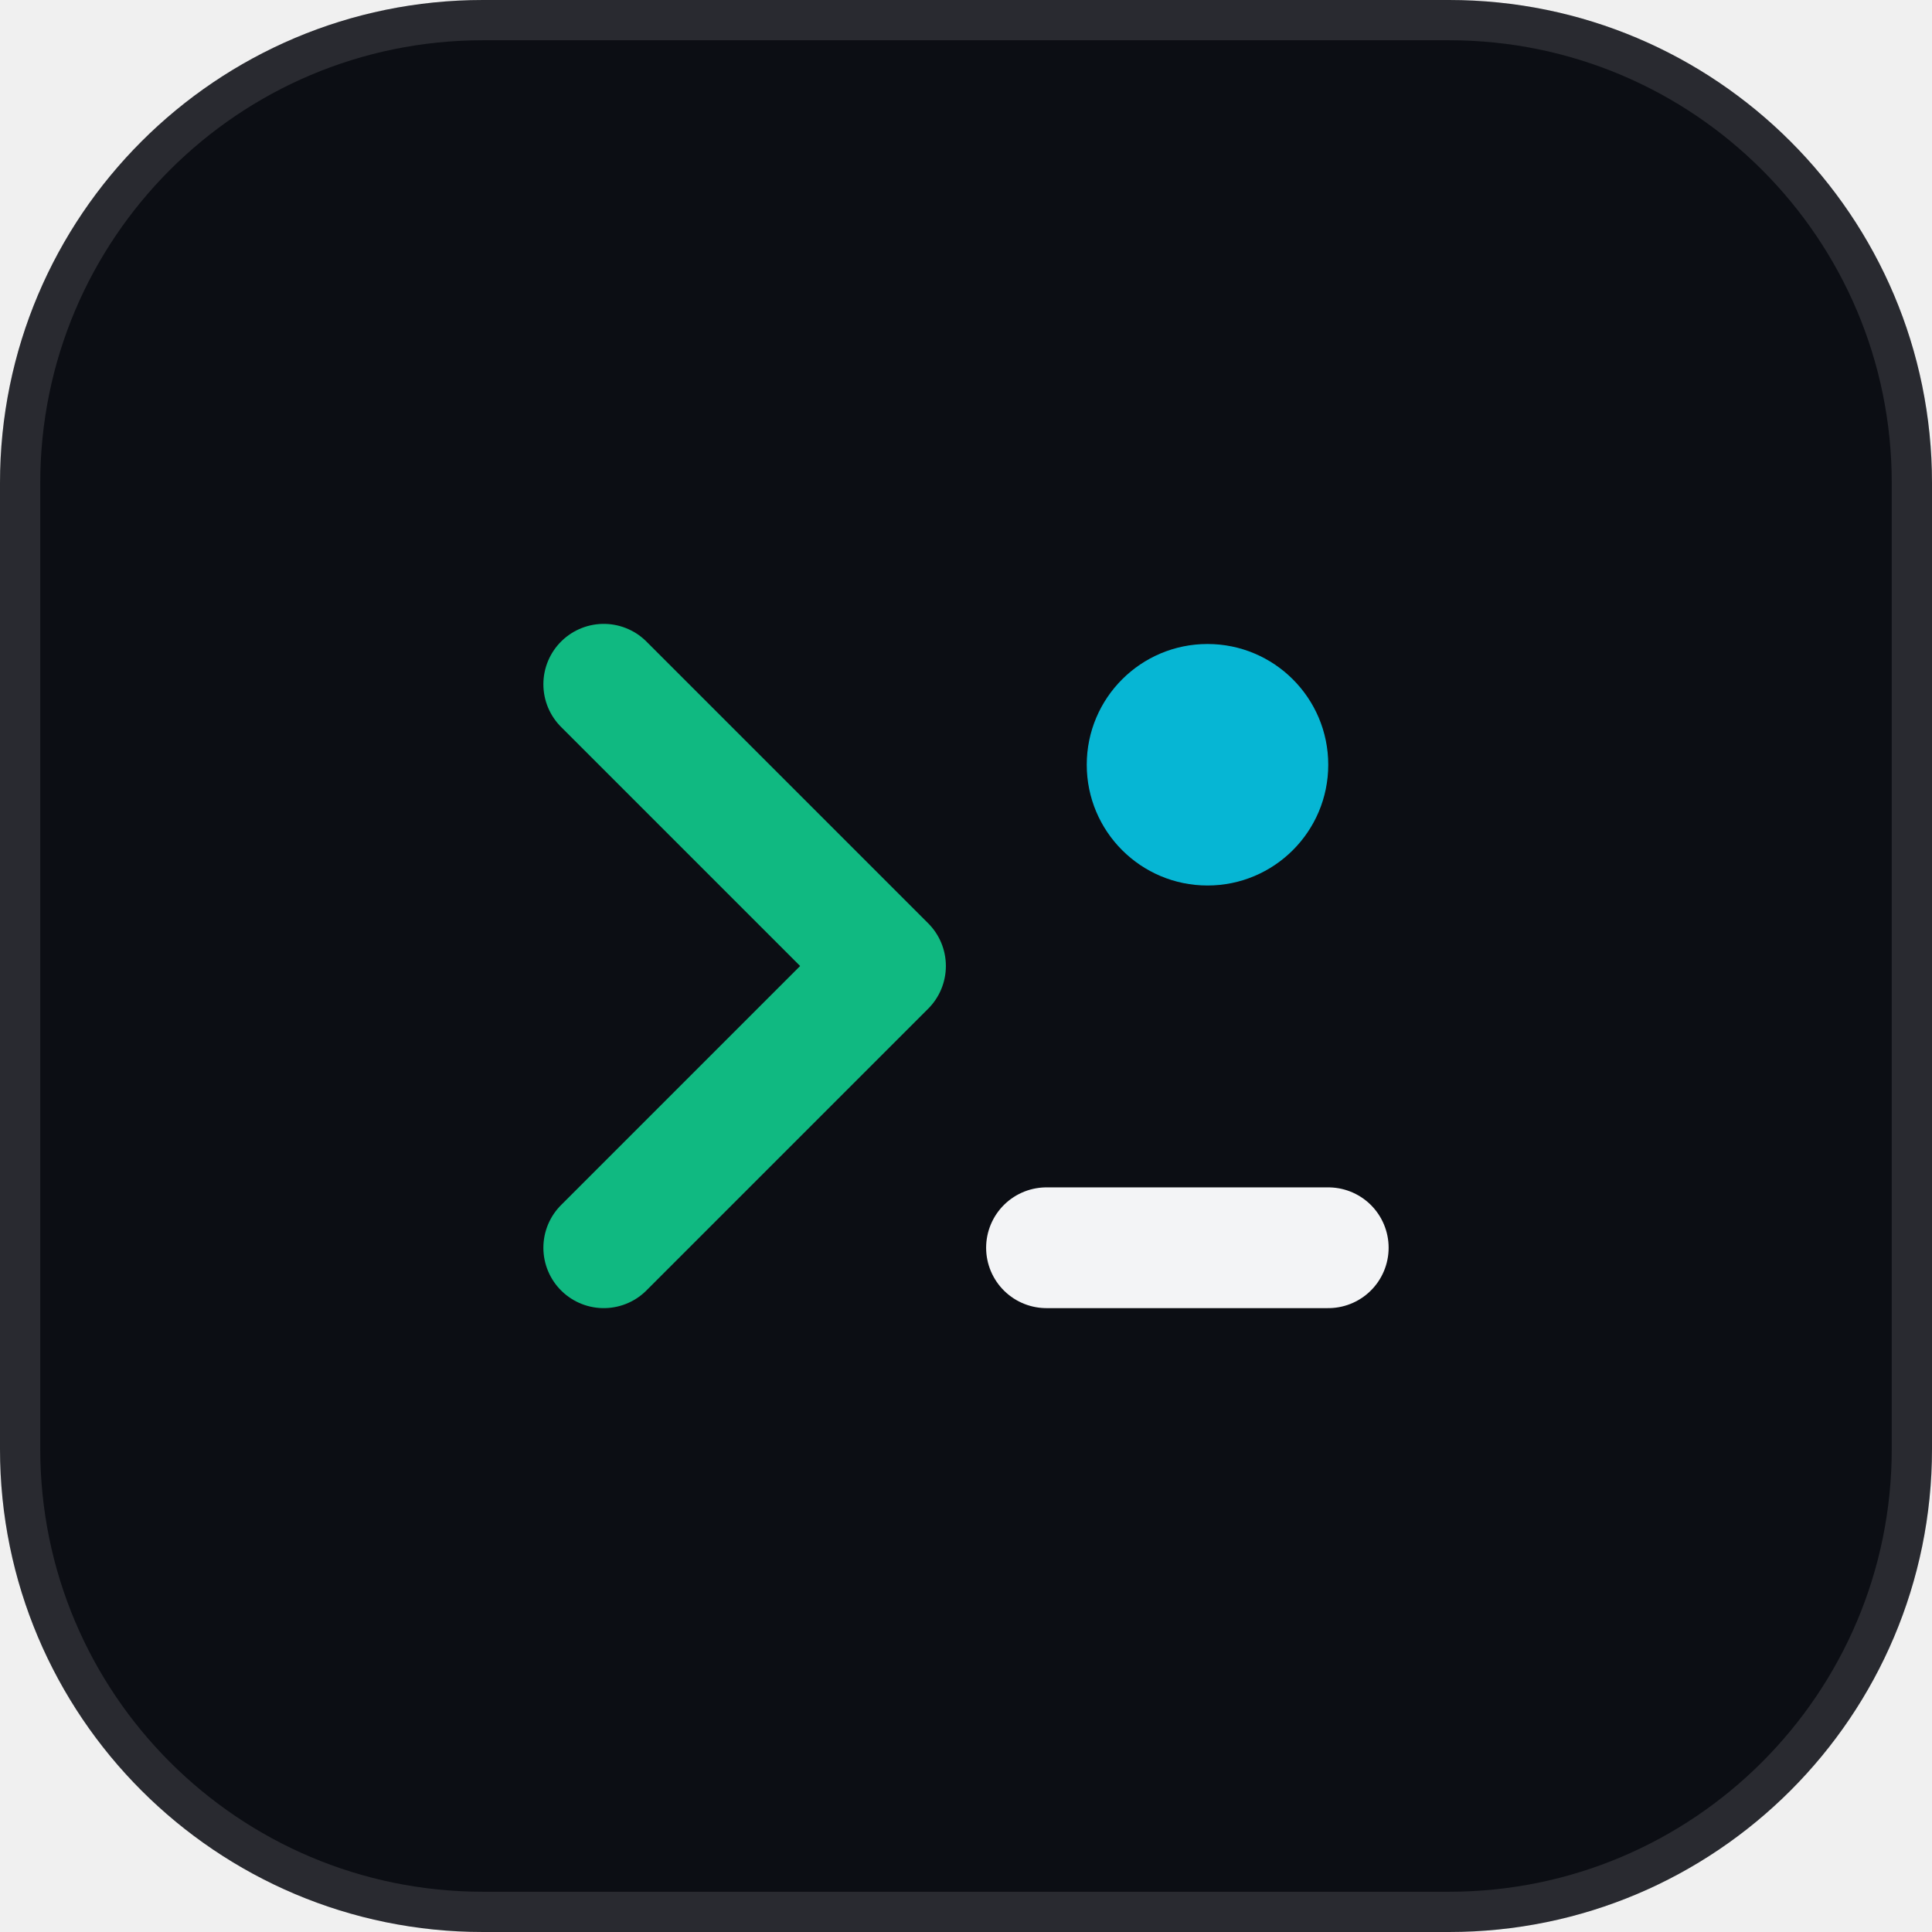
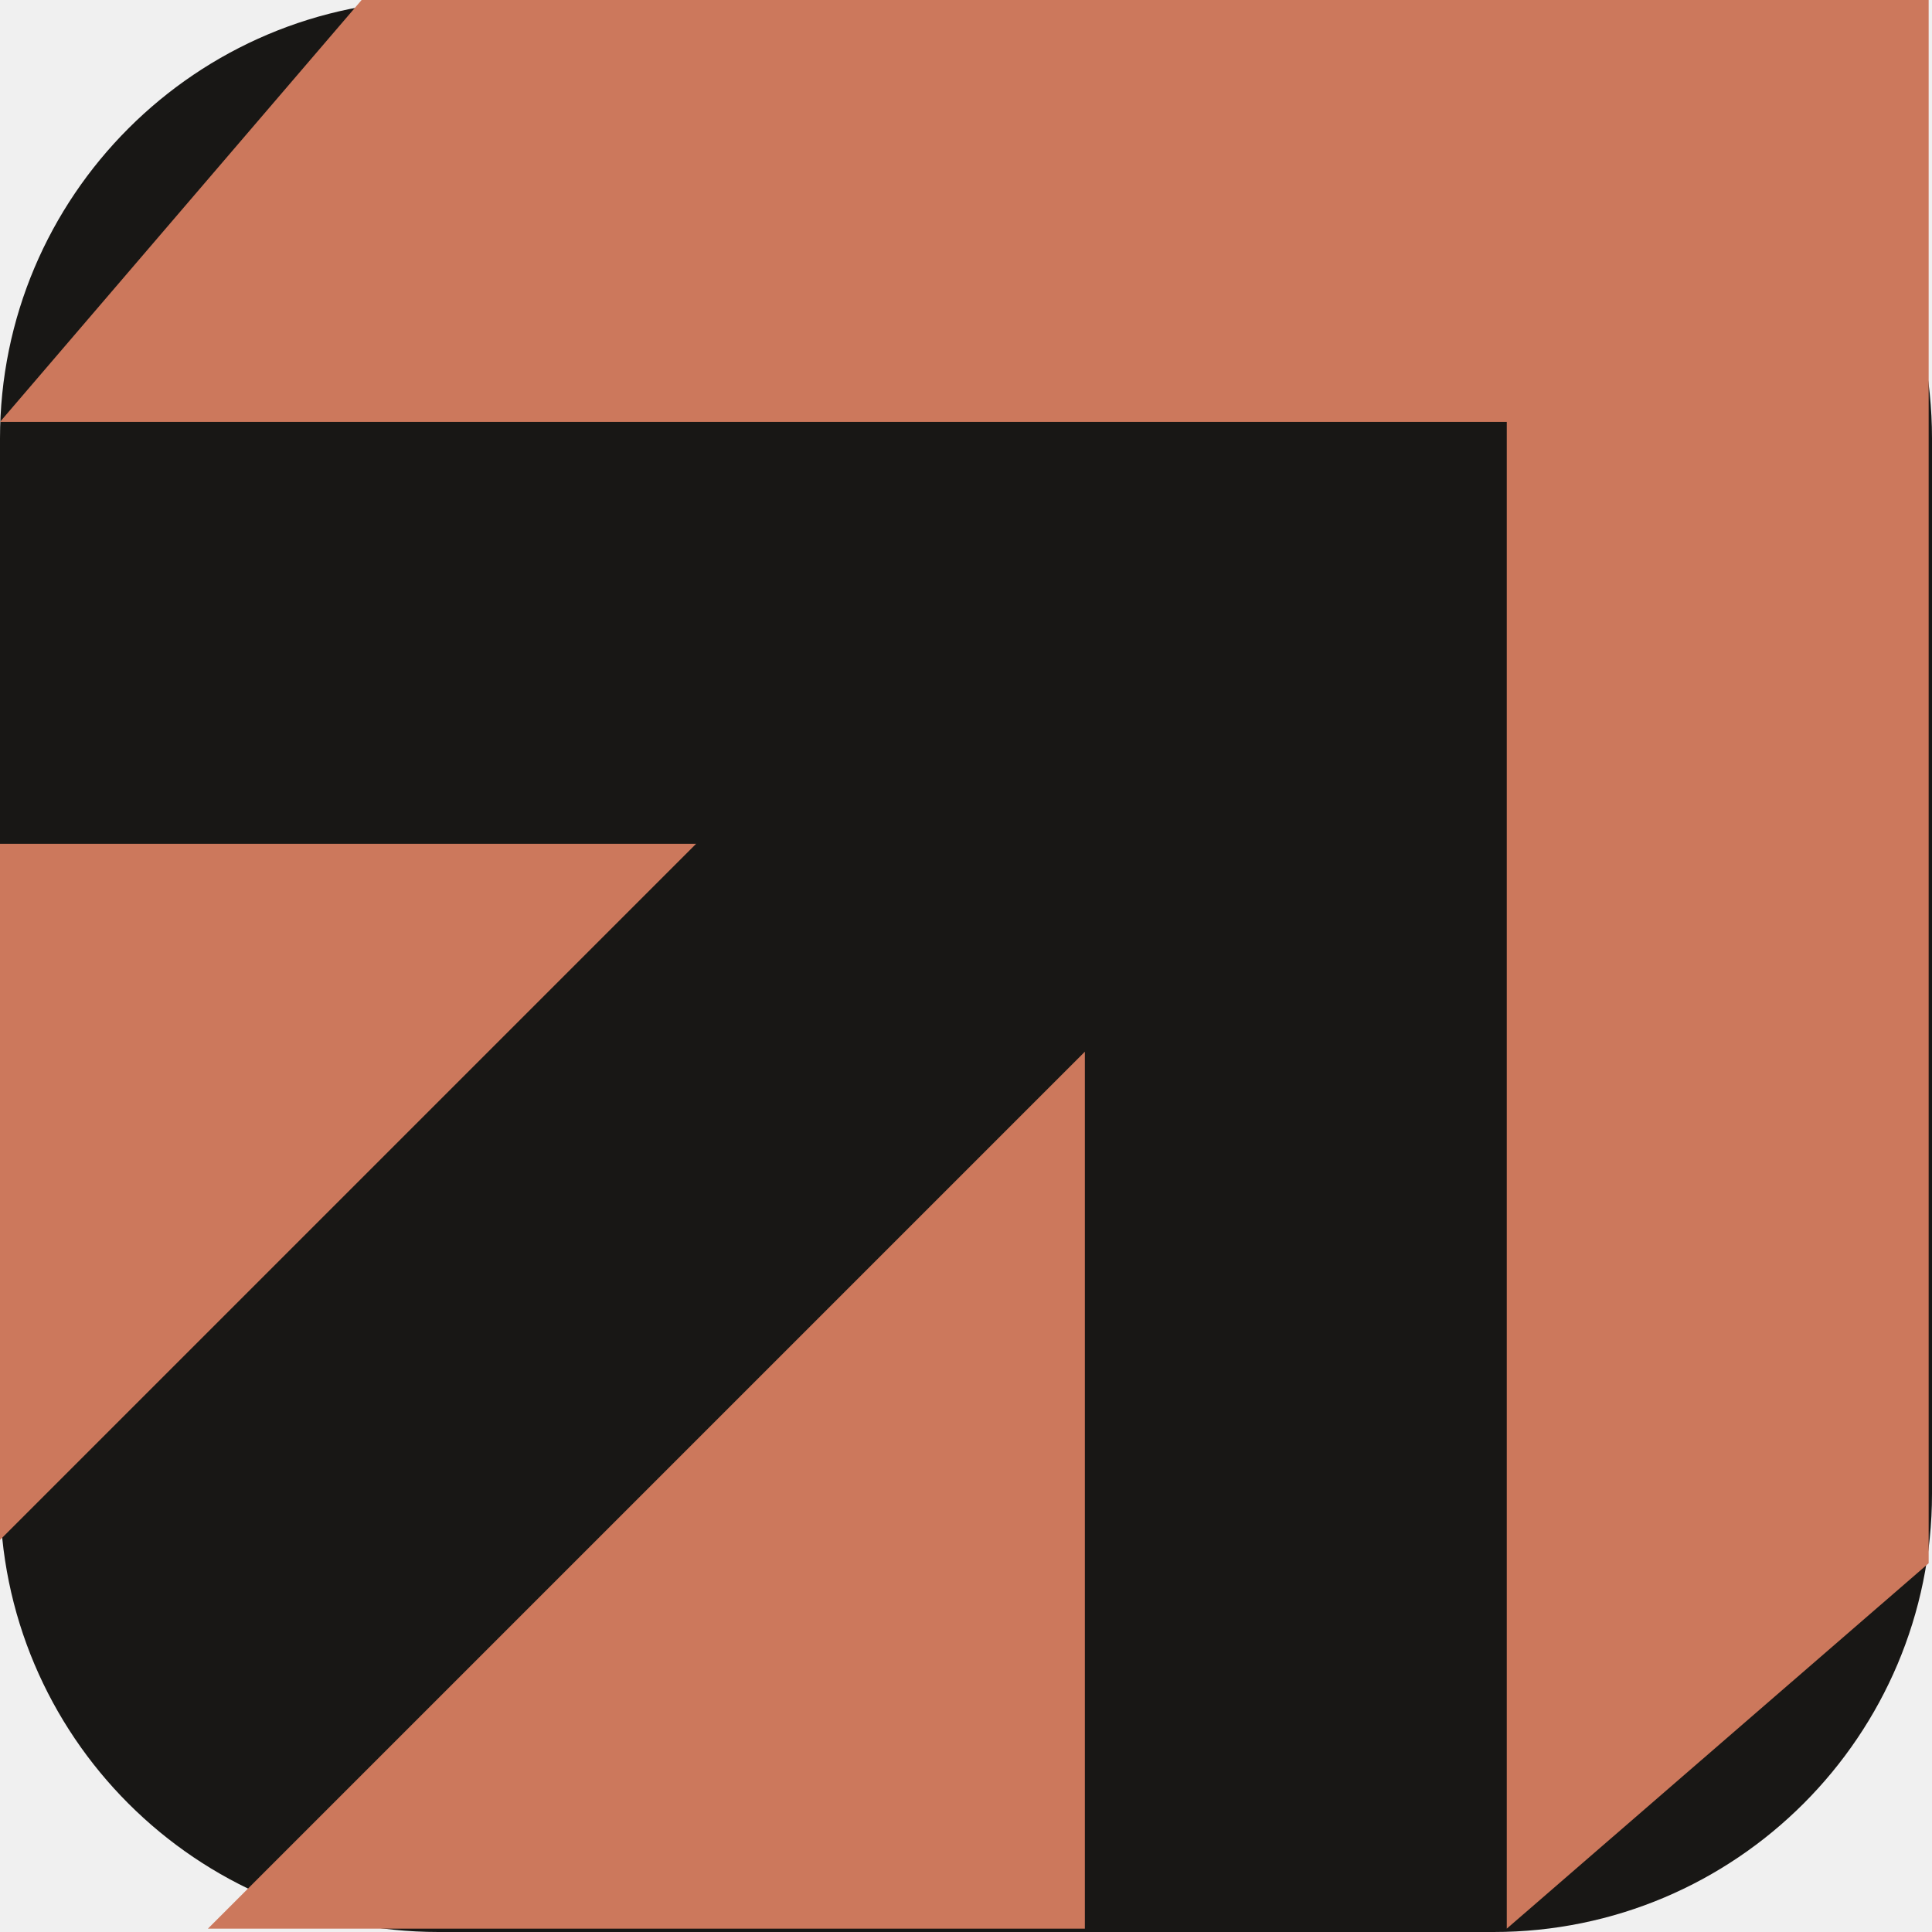
- <svg xmlns="http://www.w3.org/2000/svg" viewBox="0 0 48 48" fill="none">
-   <rect width="48" height="48" rx="12" fill="#0c0e14" />
-   <rect x="0.5" y="0.5" width="47" height="47" rx="11.5" stroke="#ffffff" stroke-opacity="0.12" />
-   <path d="M15 17L22 24L15 31" stroke="#10b981" stroke-width="3" stroke-linecap="round" stroke-linejoin="round" />
-   <path d="M26 31H33" stroke="#f3f4f6" stroke-width="3" stroke-linecap="round" />
-   <circle cx="30" cy="19" r="3" fill="#06b6d4" />
+ <svg xmlns="http://www.w3.org/2000/svg" viewBox="0 0 141 141" fill="none">
+   <rect width="141" height="141" rx="32" fill="#181715" />
+   <path d="M 79.175 140.756 L 15.174 140.756 L 79.175 76.755 L 79.175 140.756 Z M 140.756 114.089 L 109.966 140.756 L 109.966 30.79 L 0 30.79 L 26.392 0 L 140.756 0 L 140.756 114.089 Z M 0 112.386 L 0 61.581 L 50.805 61.581 L 0 112.386 Z" fill="#cc785c" />
</svg>
